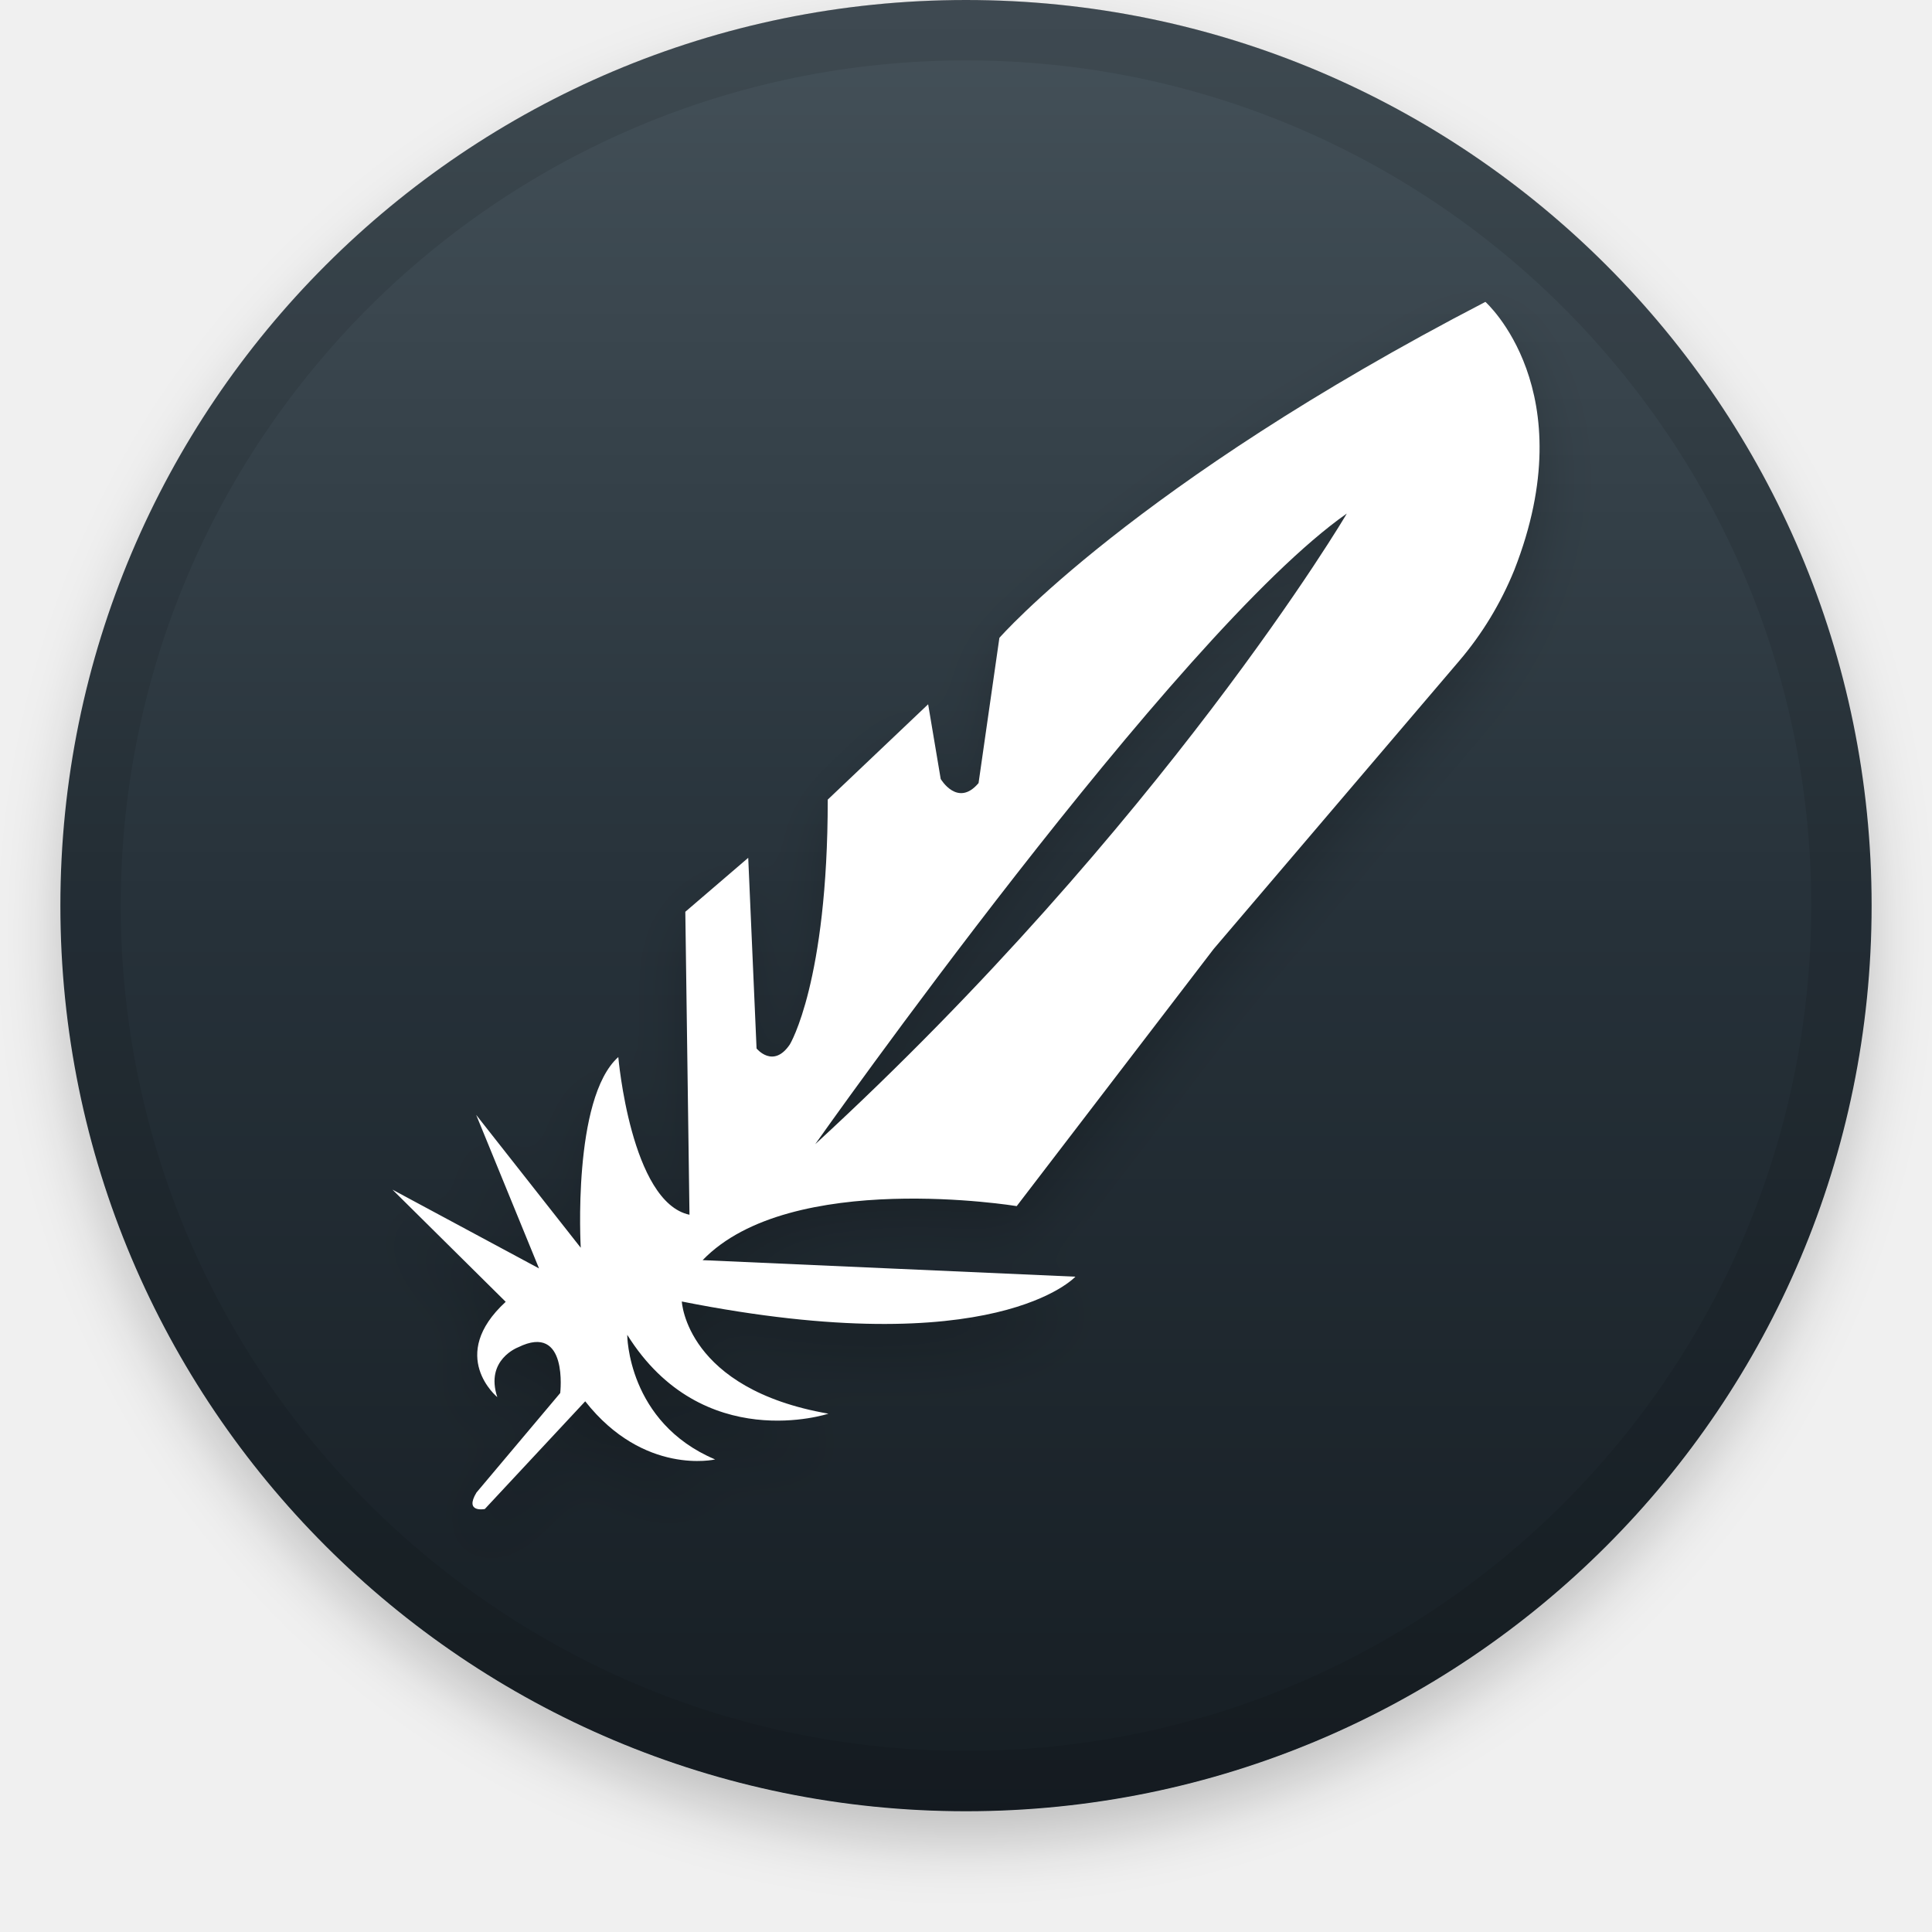
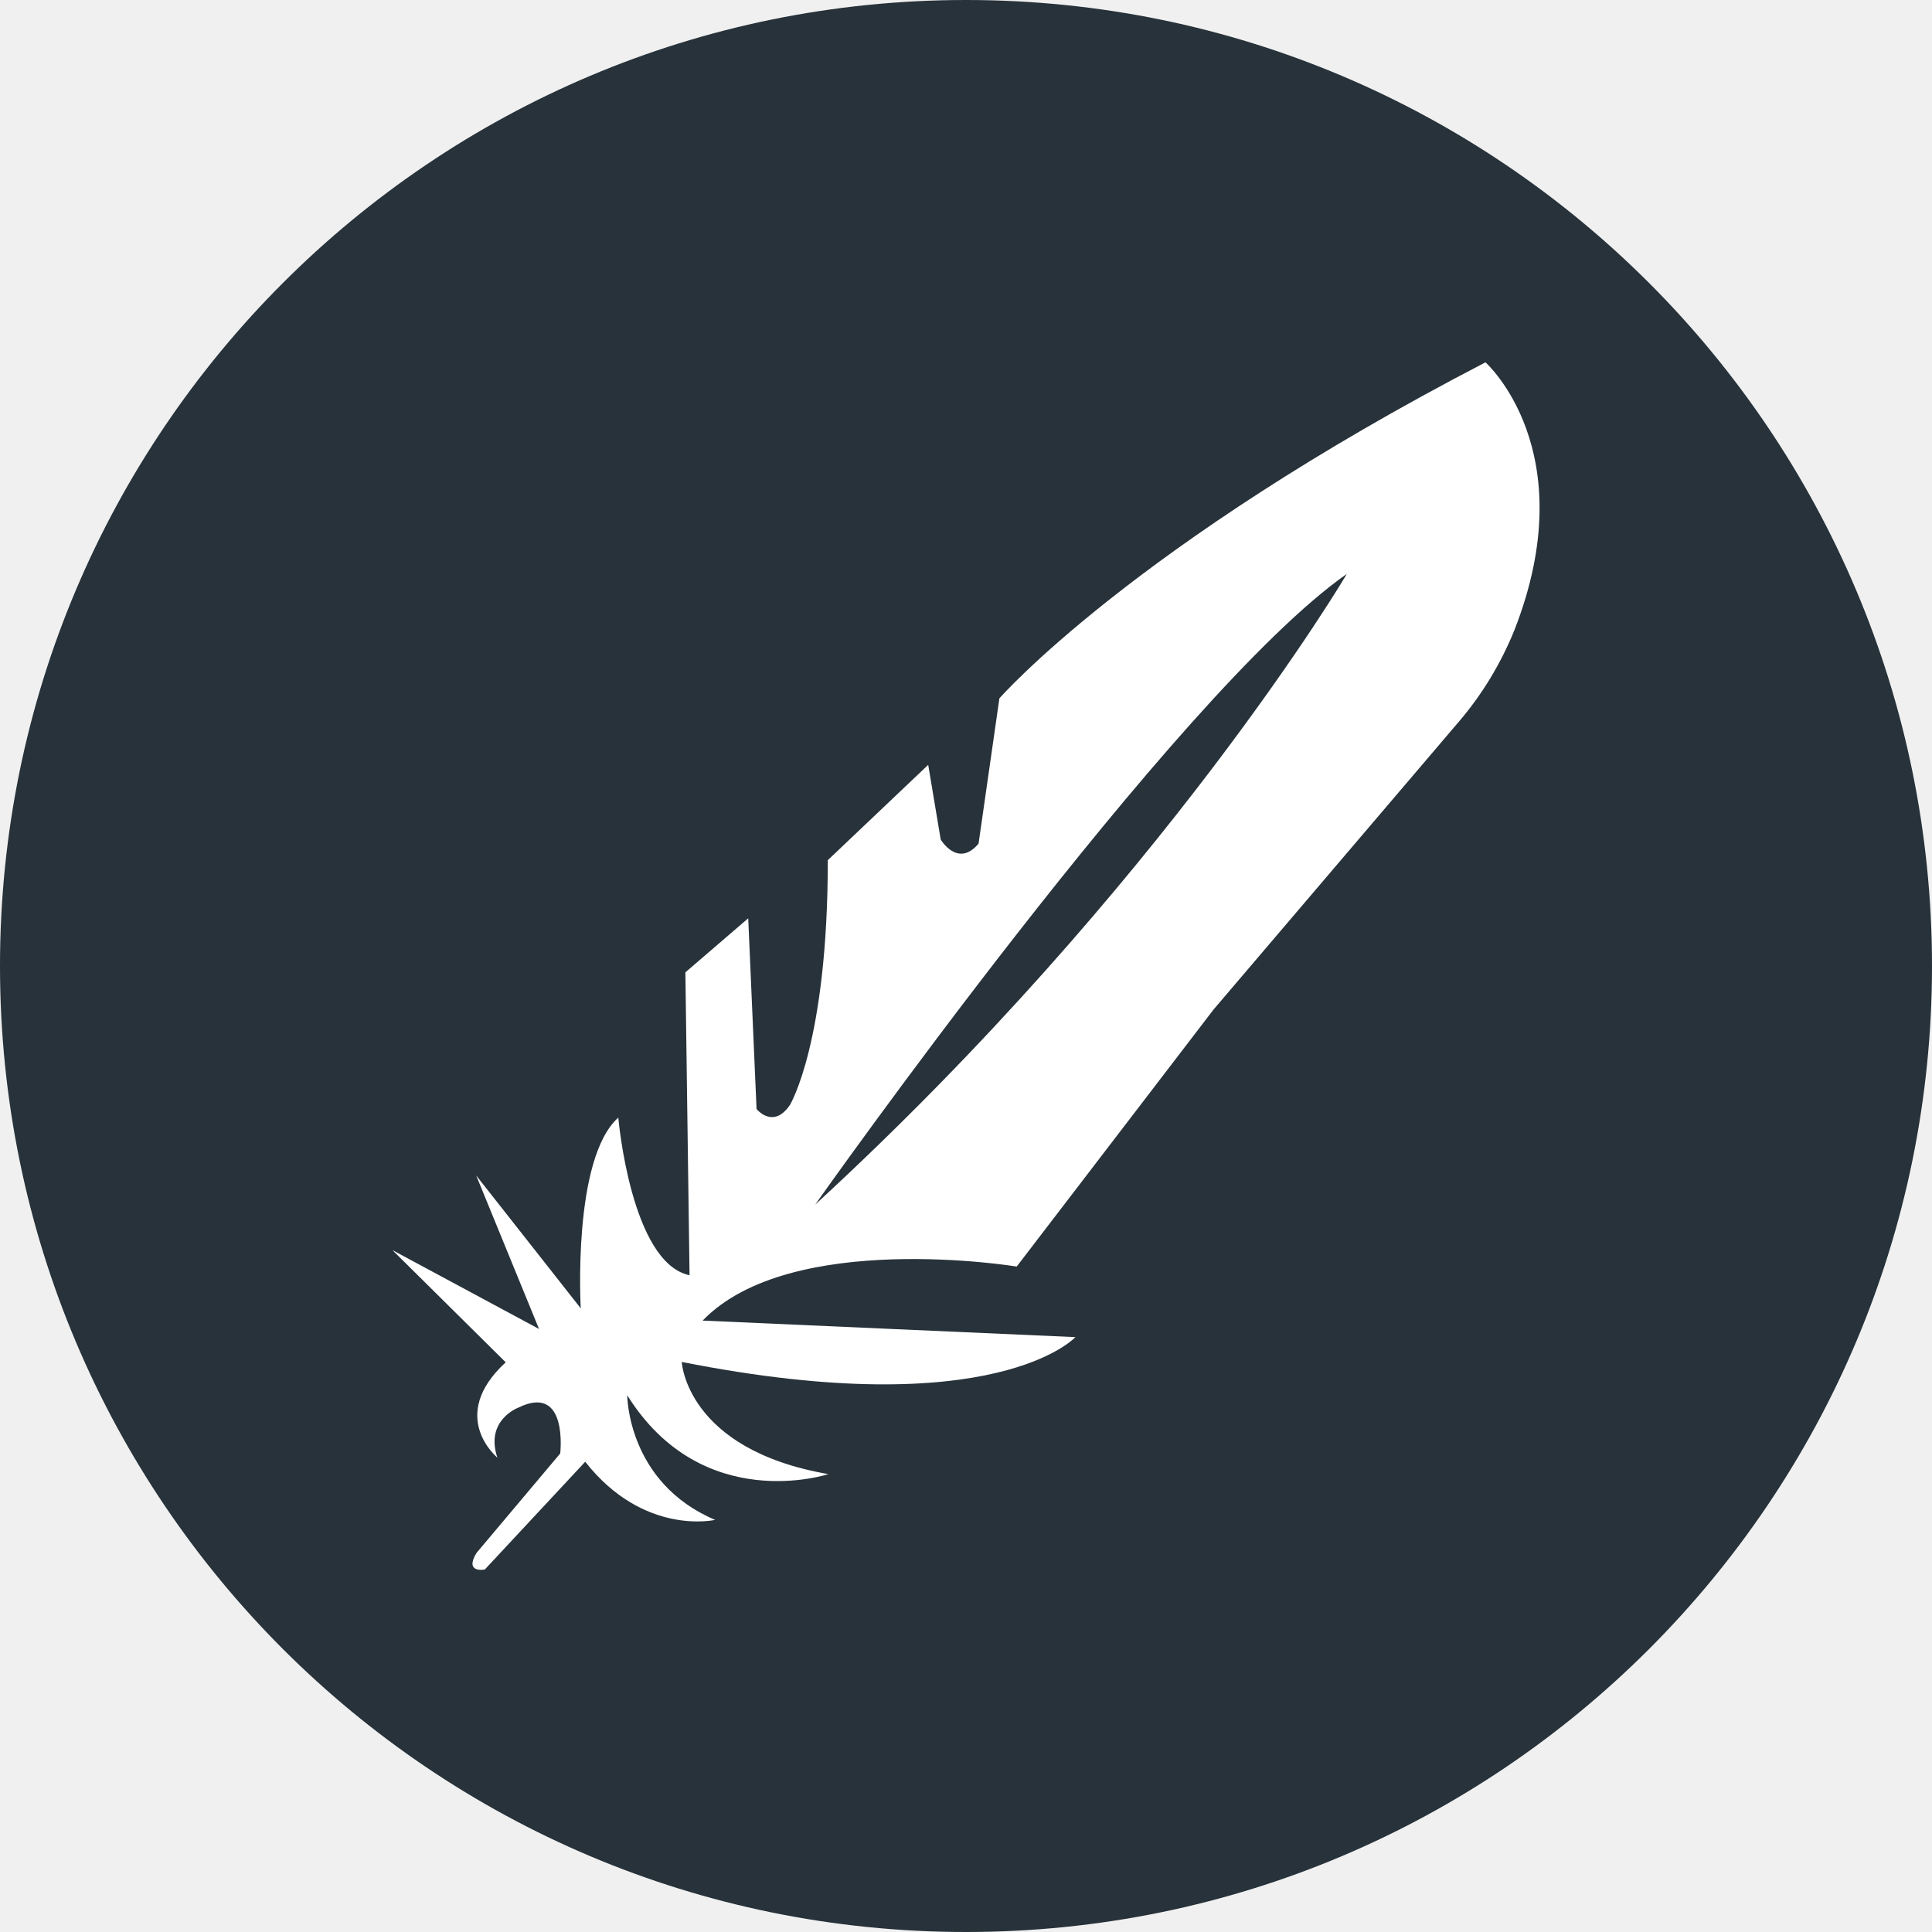
- <svg xmlns="http://www.w3.org/2000/svg" xmlns:xlink="http://www.w3.org/1999/xlink" width="32" height="32" viewBox="0 0 32 32">
-   <defs>
-     <linearGradient id="ftc-c" x1="50%" x2="50%" y1="0%" y2="100%">
-       <stop offset="0%" stop-color="#FFF" stop-opacity=".5" />
-       <stop offset="100%" stop-opacity=".5" />
-     </linearGradient>
-     <circle id="ftc-b" cx="16" cy="15" r="15" />
-     <filter id="ftc-a" width="111.7%" height="111.7%" x="-5.8%" y="-4.2%" filterUnits="objectBoundingBox">
-       <feOffset dy=".5" in="SourceAlpha" result="shadowOffsetOuter1" />
-       <feGaussianBlur in="shadowOffsetOuter1" result="shadowBlurOuter1" stdDeviation=".5" />
-       <feComposite in="shadowBlurOuter1" in2="SourceAlpha" operator="out" result="shadowBlurOuter1" />
-       <feColorMatrix in="shadowBlurOuter1" values="0 0 0 0 0   0 0 0 0 0   0 0 0 0 0  0 0 0 0.199 0" />
-     </filter>
-     <path id="ftc-e" d="M24.603,5 C24.603,5 26.25,6.464 25.081,9.443 C24.858,9.991 24.55,10.501 24.167,10.949 L20.102,15.718 L16.84,19.977 C16.84,19.977 13.094,19.361 11.638,20.872 L17.812,21.146 C17.812,21.146 16.494,22.589 11.293,21.557 C11.293,21.557 11.362,23.004 13.721,23.415 C13.721,23.415 11.638,24.105 10.389,22.109 C10.389,22.109 10.389,23.557 11.845,24.173 C11.845,24.173 10.666,24.447 9.693,23.21 L8.03,24.994 C8.03,24.994 7.685,25.063 7.892,24.721 L9.279,23.073 C9.279,23.073 9.417,21.904 8.583,22.315 C8.583,22.315 8.03,22.52 8.237,23.141 C8.237,23.141 7.403,22.457 8.376,21.562 L6.5,19.704 L8.928,21.009 L7.887,18.466 L9.619,20.667 C9.619,20.667 9.475,18.193 10.241,17.508 C10.241,17.508 10.448,19.914 11.42,20.12 L11.351,15.102 L12.393,14.208 L12.531,17.366 C12.531,17.366 12.807,17.708 13.083,17.298 C13.083,17.298 13.71,16.266 13.71,13.244 L15.373,11.665 L15.581,12.902 C15.581,12.902 15.862,13.381 16.208,12.97 L16.553,10.565 C16.553,10.565 18.774,8.022 24.603,5 Z M13.503,18.951 C19.257,13.66 22.313,8.506 22.307,8.506 C19.465,10.496 13.503,18.951 13.503,18.951 Z" />
-     <filter id="ftc-d" width="118.4%" height="117.5%" x="-9.2%" y="-6.2%" filterUnits="objectBoundingBox">
-       <feOffset dy=".5" in="SourceAlpha" result="shadowOffsetOuter1" />
-       <feGaussianBlur in="shadowOffsetOuter1" result="shadowBlurOuter1" stdDeviation=".5" />
-       <feColorMatrix in="shadowBlurOuter1" values="0 0 0 0 0   0 0 0 0 0   0 0 0 0 0  0 0 0 0.204 0" />
-     </filter>
-   </defs>
-   <g fill="none" fill-rule="evenodd">
-     <g fill-rule="nonzero">
-       <use fill="#000" filter="url(#ftc-a)" xlink:href="#ftc-b" />
-       <use fill="#27323A" fill-rule="evenodd" xlink:href="#ftc-b" />
-       <use fill="url(#ftc-c)" fill-rule="evenodd" style="mix-blend-mode:soft-light" xlink:href="#ftc-b" />
-       <circle cx="16" cy="15" r="14.5" stroke="#000" stroke-opacity=".097" />
-     </g>
-     <g fill-rule="nonzero">
-       <use fill="#000" filter="url(#ftc-d)" xlink:href="#ftc-e" />
-       <use fill="#FFF" fill-rule="evenodd" xlink:href="#ftc-e" />
-     </g>
+ <svg xmlns="http://www.w3.org/2000/svg" height="32" viewBox="0 0 32 32" width="32">
+   <g fill="none">
+     <circle cx="16" cy="16" fill="#27323a" r="16" />
+     <path d="m24.603 6s1.647 1.464.478 4.443c-.223.548-.531 1.058-.914 1.506l-4.065 4.77-3.262 4.259s-3.746-.616-5.202.895l6.174.274s-1.318 1.442-6.52.411c0 0 .069 1.448 2.428 1.858 0 0-2.083.69-3.331-1.306 0 0 0 1.448 1.456 2.064 0 0-1.18.274-2.152-.963l-1.663 1.785s-.345.068-.138-.274l1.387-1.648s.138-1.169-.696-.758c0 0-.553.205-.345.827 0 0-.834-.684.138-1.579l-1.876-1.858 2.428 1.306-1.041-2.543 1.732 2.201s-.143-2.474.622-3.159c0 0 .207 2.406 1.18 2.611l-.069-5.017 1.041-.895.138 3.159s.276.342.553-.068c0 0 .627-1.032.627-4.054l1.663-1.579.207 1.237s.282.479.627.068l.345-2.406s2.221-2.543 8.05-5.565zm-11.1 13.951c5.754-5.291 8.81-10.445 8.804-10.445-2.843 1.99-8.804 10.445-8.804 10.445z" fill="#fff" />
  </g>
</svg>
